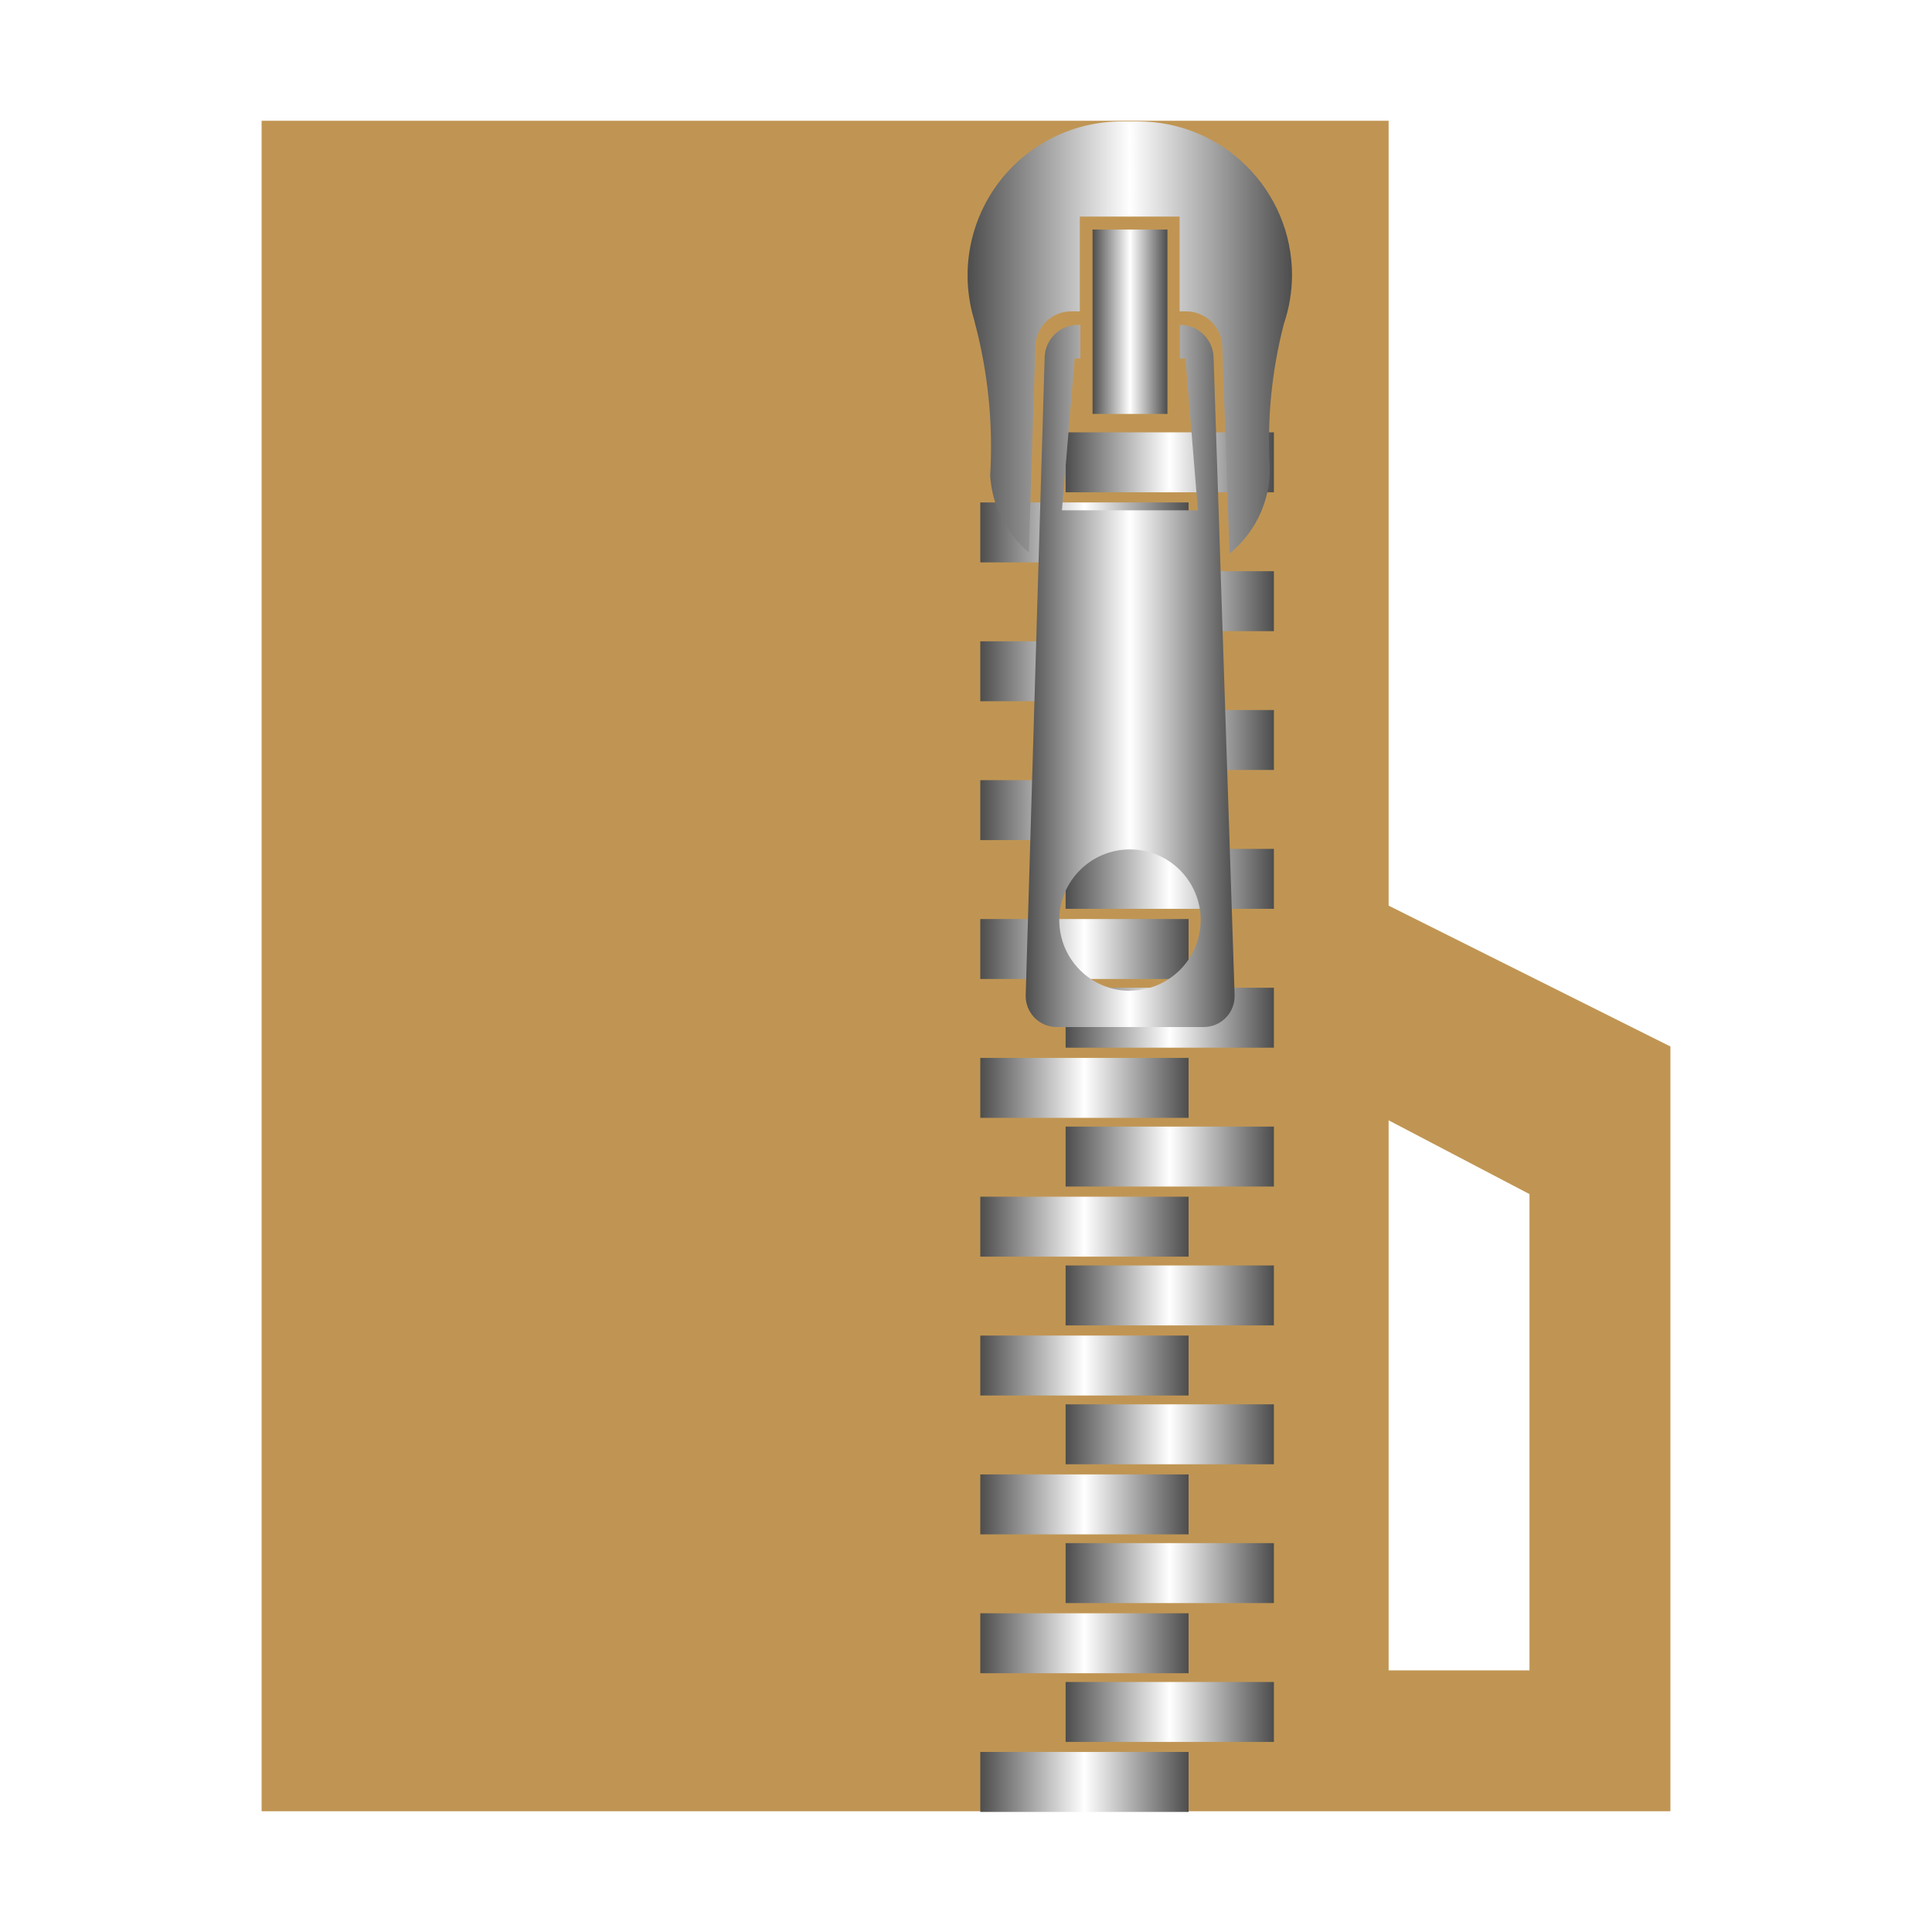
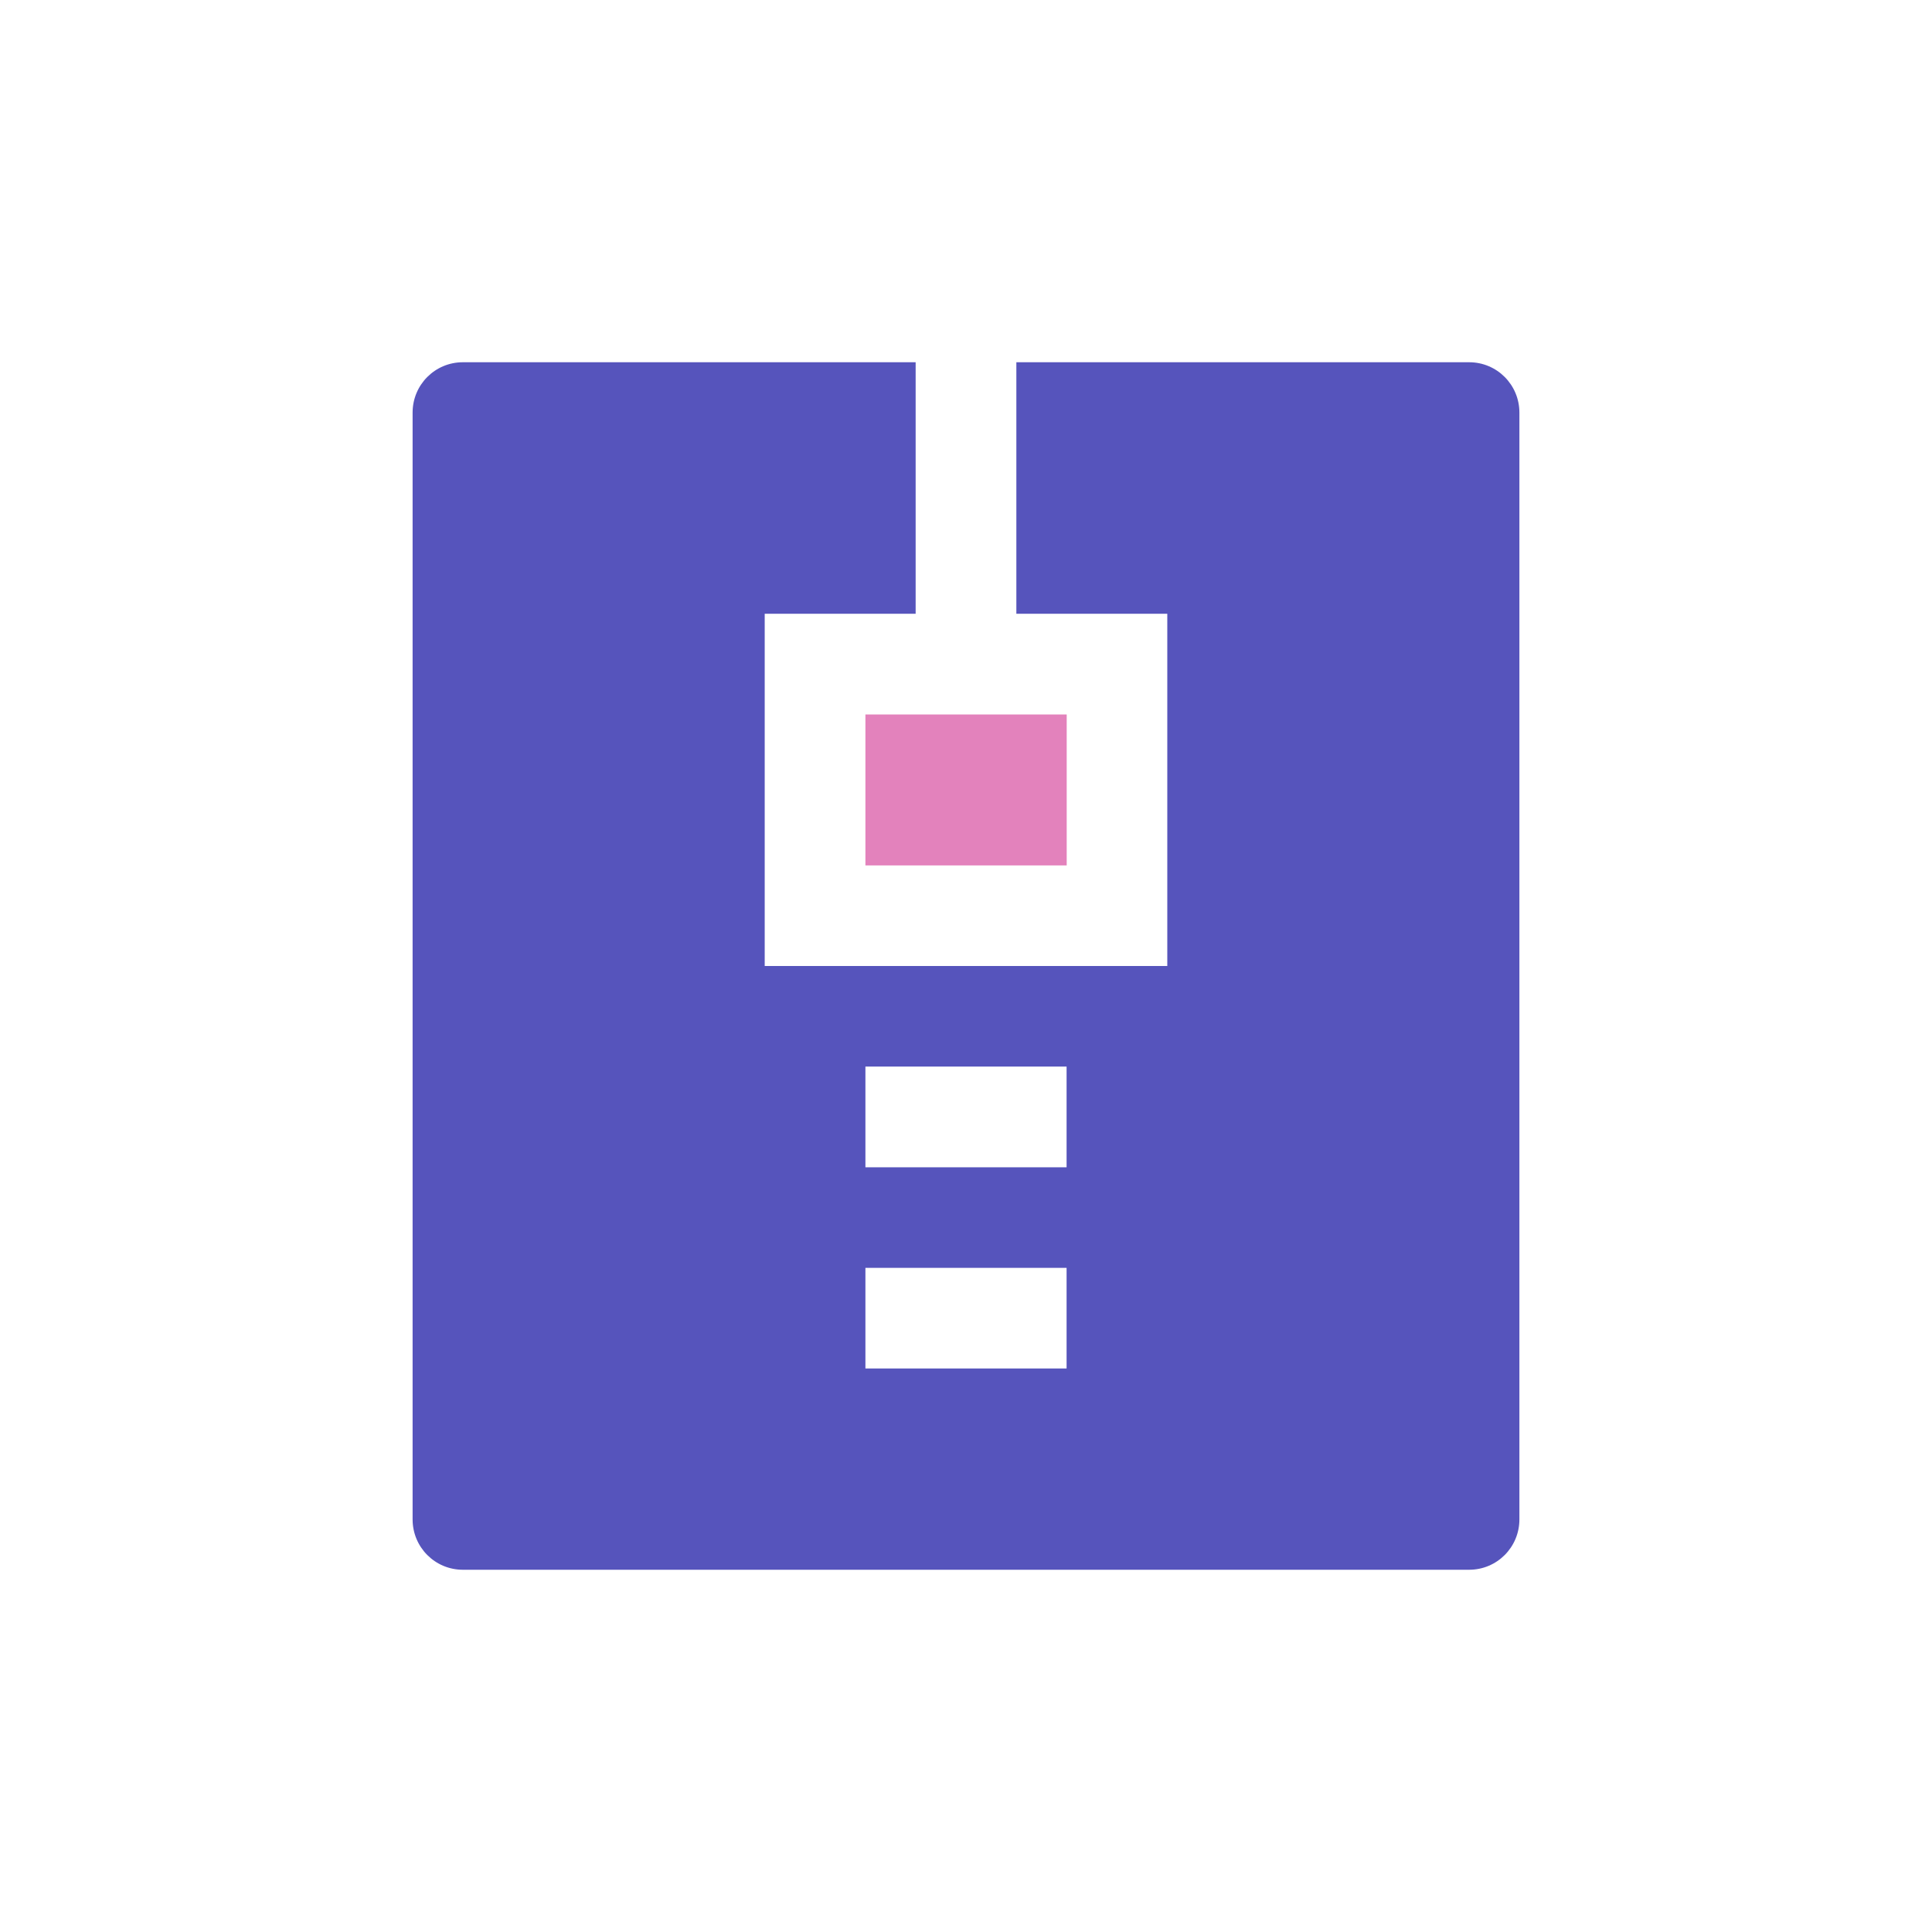
- <svg xmlns="http://www.w3.org/2000/svg" xmlns:xlink="http://www.w3.org/1999/xlink" viewBox="0 0 32 32">
-   <defs>
-     <linearGradient id="a" x1="17.65" y1="26.056" x2="21.099" y2="26.056" gradientUnits="userSpaceOnUse">
-       <stop offset="0" stop-color="#4d4d4d" />
-       <stop offset="0.5" stop-color="#fff" />
-       <stop offset="1" stop-color="#4d4d4d" />
-     </linearGradient>
-     <linearGradient id="b" x1="17.65" y1="23.756" x2="21.099" y2="23.756" xlink:href="#a" />
-     <linearGradient id="c" x1="17.65" y1="21.456" x2="21.099" y2="21.456" xlink:href="#a" />
-     <linearGradient id="d" x1="17.65" y1="19.156" x2="21.099" y2="19.156" xlink:href="#a" />
-     <linearGradient id="e" x1="17.65" y1="16.857" x2="21.099" y2="16.857" xlink:href="#a" />
-     <linearGradient id="f" x1="17.65" y1="14.557" x2="21.099" y2="14.557" xlink:href="#a" />
-     <linearGradient id="g" x1="17.65" y1="12.257" x2="21.099" y2="12.257" xlink:href="#a" />
-     <linearGradient id="h" x1="17.65" y1="9.957" x2="21.099" y2="9.957" xlink:href="#a" />
-     <linearGradient id="i" x1="17.65" y1="7.657" x2="21.099" y2="7.657" xlink:href="#a" />
-     <linearGradient id="j" x1="16.237" y1="27.217" x2="19.686" y2="27.217" xlink:href="#a" />
-     <linearGradient id="k" x1="16.237" y1="24.918" x2="19.686" y2="24.918" xlink:href="#a" />
-     <linearGradient id="l" x1="16.237" y1="22.618" x2="19.686" y2="22.618" xlink:href="#a" />
-     <linearGradient id="m" x1="16.237" y1="20.318" x2="19.686" y2="20.318" xlink:href="#a" />
-     <linearGradient id="n" x1="16.237" y1="18.018" x2="19.686" y2="18.018" xlink:href="#a" />
-     <linearGradient id="o" x1="17.65" y1="28.356" x2="21.099" y2="28.356" xlink:href="#a" />
-     <linearGradient id="p" x1="16.237" y1="15.718" x2="19.686" y2="15.718" xlink:href="#a" />
-     <linearGradient id="q" x1="16.237" y1="13.419" x2="19.686" y2="13.419" xlink:href="#a" />
-     <linearGradient id="r" x1="16.237" y1="11.119" x2="19.686" y2="11.119" xlink:href="#a" />
-     <linearGradient id="s" x1="16.237" y1="8.819" x2="19.686" y2="8.819" xlink:href="#a" />
-     <linearGradient id="t" x1="16.237" y1="29.514" x2="19.686" y2="29.514" xlink:href="#a" />
-     <linearGradient id="u" x1="16.985" y1="11.196" x2="20.446" y2="11.196" xlink:href="#a" />
-     <linearGradient id="v" x1="18.096" y1="5.329" x2="19.336" y2="5.329" xlink:href="#a" />
-     <linearGradient id="w" x1="16.029" y1="5.591" x2="21.403" y2="5.591" xlink:href="#a" />
-   </defs>
-   <path d="M27.667,27.667V17.333L23,15V2H4.333V30H27.667Zm-4.667,0V18.556l2.333,1.222v7.889Z" style="fill:#c09553" />
-   <rect x="17.65" y="25.559" width="3.45" height="0.993" style="fill:url(#a)" />
-   <rect x="17.65" y="23.26" width="3.45" height="0.993" style="fill:url(#b)" />
-   <rect x="17.65" y="20.96" width="3.45" height="0.993" style="fill:url(#c)" />
-   <rect x="17.65" y="18.66" width="3.45" height="0.993" style="fill:url(#d)" />
-   <rect x="17.65" y="16.36" width="3.45" height="0.993" style="fill:url(#e)" />
-   <rect x="17.65" y="14.06" width="3.45" height="0.993" style="fill:url(#f)" />
-   <rect x="17.65" y="11.76" width="3.45" height="0.993" style="fill:url(#g)" />
-   <rect x="17.65" y="9.461" width="3.45" height="0.993" style="fill:url(#h)" />
-   <rect x="17.65" y="7.161" width="3.45" height="0.993" style="fill:url(#i)" />
-   <rect x="16.237" y="26.721" width="3.45" height="0.993" style="fill:url(#j)" />
-   <rect x="16.237" y="24.421" width="3.45" height="0.993" style="fill:url(#k)" />
-   <rect x="16.237" y="22.121" width="3.45" height="0.993" style="fill:url(#l)" />
-   <rect x="16.237" y="19.821" width="3.45" height="0.993" style="fill:url(#m)" />
-   <rect x="16.237" y="17.522" width="3.45" height="0.993" style="fill:url(#n)" />
-   <rect x="17.65" y="27.859" width="3.45" height="0.993" style="fill:url(#o)" />
-   <rect x="16.237" y="15.222" width="3.45" height="0.993" style="fill:url(#p)" />
-   <rect x="16.237" y="12.922" width="3.45" height="0.993" style="fill:url(#q)" />
-   <rect x="16.237" y="10.622" width="3.45" height="0.993" style="fill:url(#r)" />
-   <rect x="16.237" y="8.322" width="3.45" height="0.993" style="fill:url(#s)" />
-   <rect x="16.237" y="29.018" width="3.45" height="0.993" style="fill:url(#t)" />
-   <path d="M20.1,5.911a.554.554,0,0,0-.548-.53h-.009v.557h.092l.206,2.514H17.589L17.8,5.938h.094V5.381h-.044a.552.552,0,0,0-.547.53l-.314,10.569a.513.513,0,0,0,.515.531h2.432a.512.512,0,0,0,.513-.531Zm-1.384,10.5a1.171,1.171,0,1,1,1.171-1.171A1.171,1.171,0,0,1,18.716,16.408Z" style="fill:url(#u)" />
-   <rect x="18.096" y="3.802" width="1.24" height="3.054" style="fill:url(#v)" />
-   <path d="M21.4,4.56a2.549,2.549,0,0,0-2.549-2.549h-.276a2.55,2.55,0,0,0-2.436,3.3h0l0,.006v0A7.986,7.986,0,0,1,16.4,7.878H16.4a1.811,1.811,0,0,0,.641,1.271l.109-3.441a.593.593,0,0,1,.6-.551h.135V3.587h1.653v1.57h.1a.6.6,0,0,1,.605.551l.121,3.462a1.813,1.813,0,0,0,.666-1.292h0V7.8c0-.014,0-.027,0-.041s0-.026,0-.039a7.693,7.693,0,0,1,.236-2.359A2.543,2.543,0,0,0,21.4,4.56Z" style="fill:url(#w)" />
+ <svg xmlns="http://www.w3.org/2000/svg" viewBox="0 0 16 16" fill="none">
+   <g id="zip">
+     <path id="Shape" fill-rule="evenodd" clip-rule="evenodd" d="M12.167 3H8.417V5.083H9.667V8H6.333V5.083H7.583V3H3.833C3.603 3 3.417 3.186 3.417 3.417V12.583C3.417 12.814 3.603 13 3.833 13H12.167C12.397 13 12.583 12.814 12.583 12.583V3.417C12.583 3.186 12.397 3 12.167 3ZM8.833 11.333H7.167V10.5H8.833V11.333ZM7.167 9.667H8.833V8.833H7.167V9.667Z" fill="#5654BC" />
+     <rect id="Rectangle-path" x="7.167" y="5.917" width="1.667" height="1.25" fill="#E382BC" />
+   </g>
</svg>
